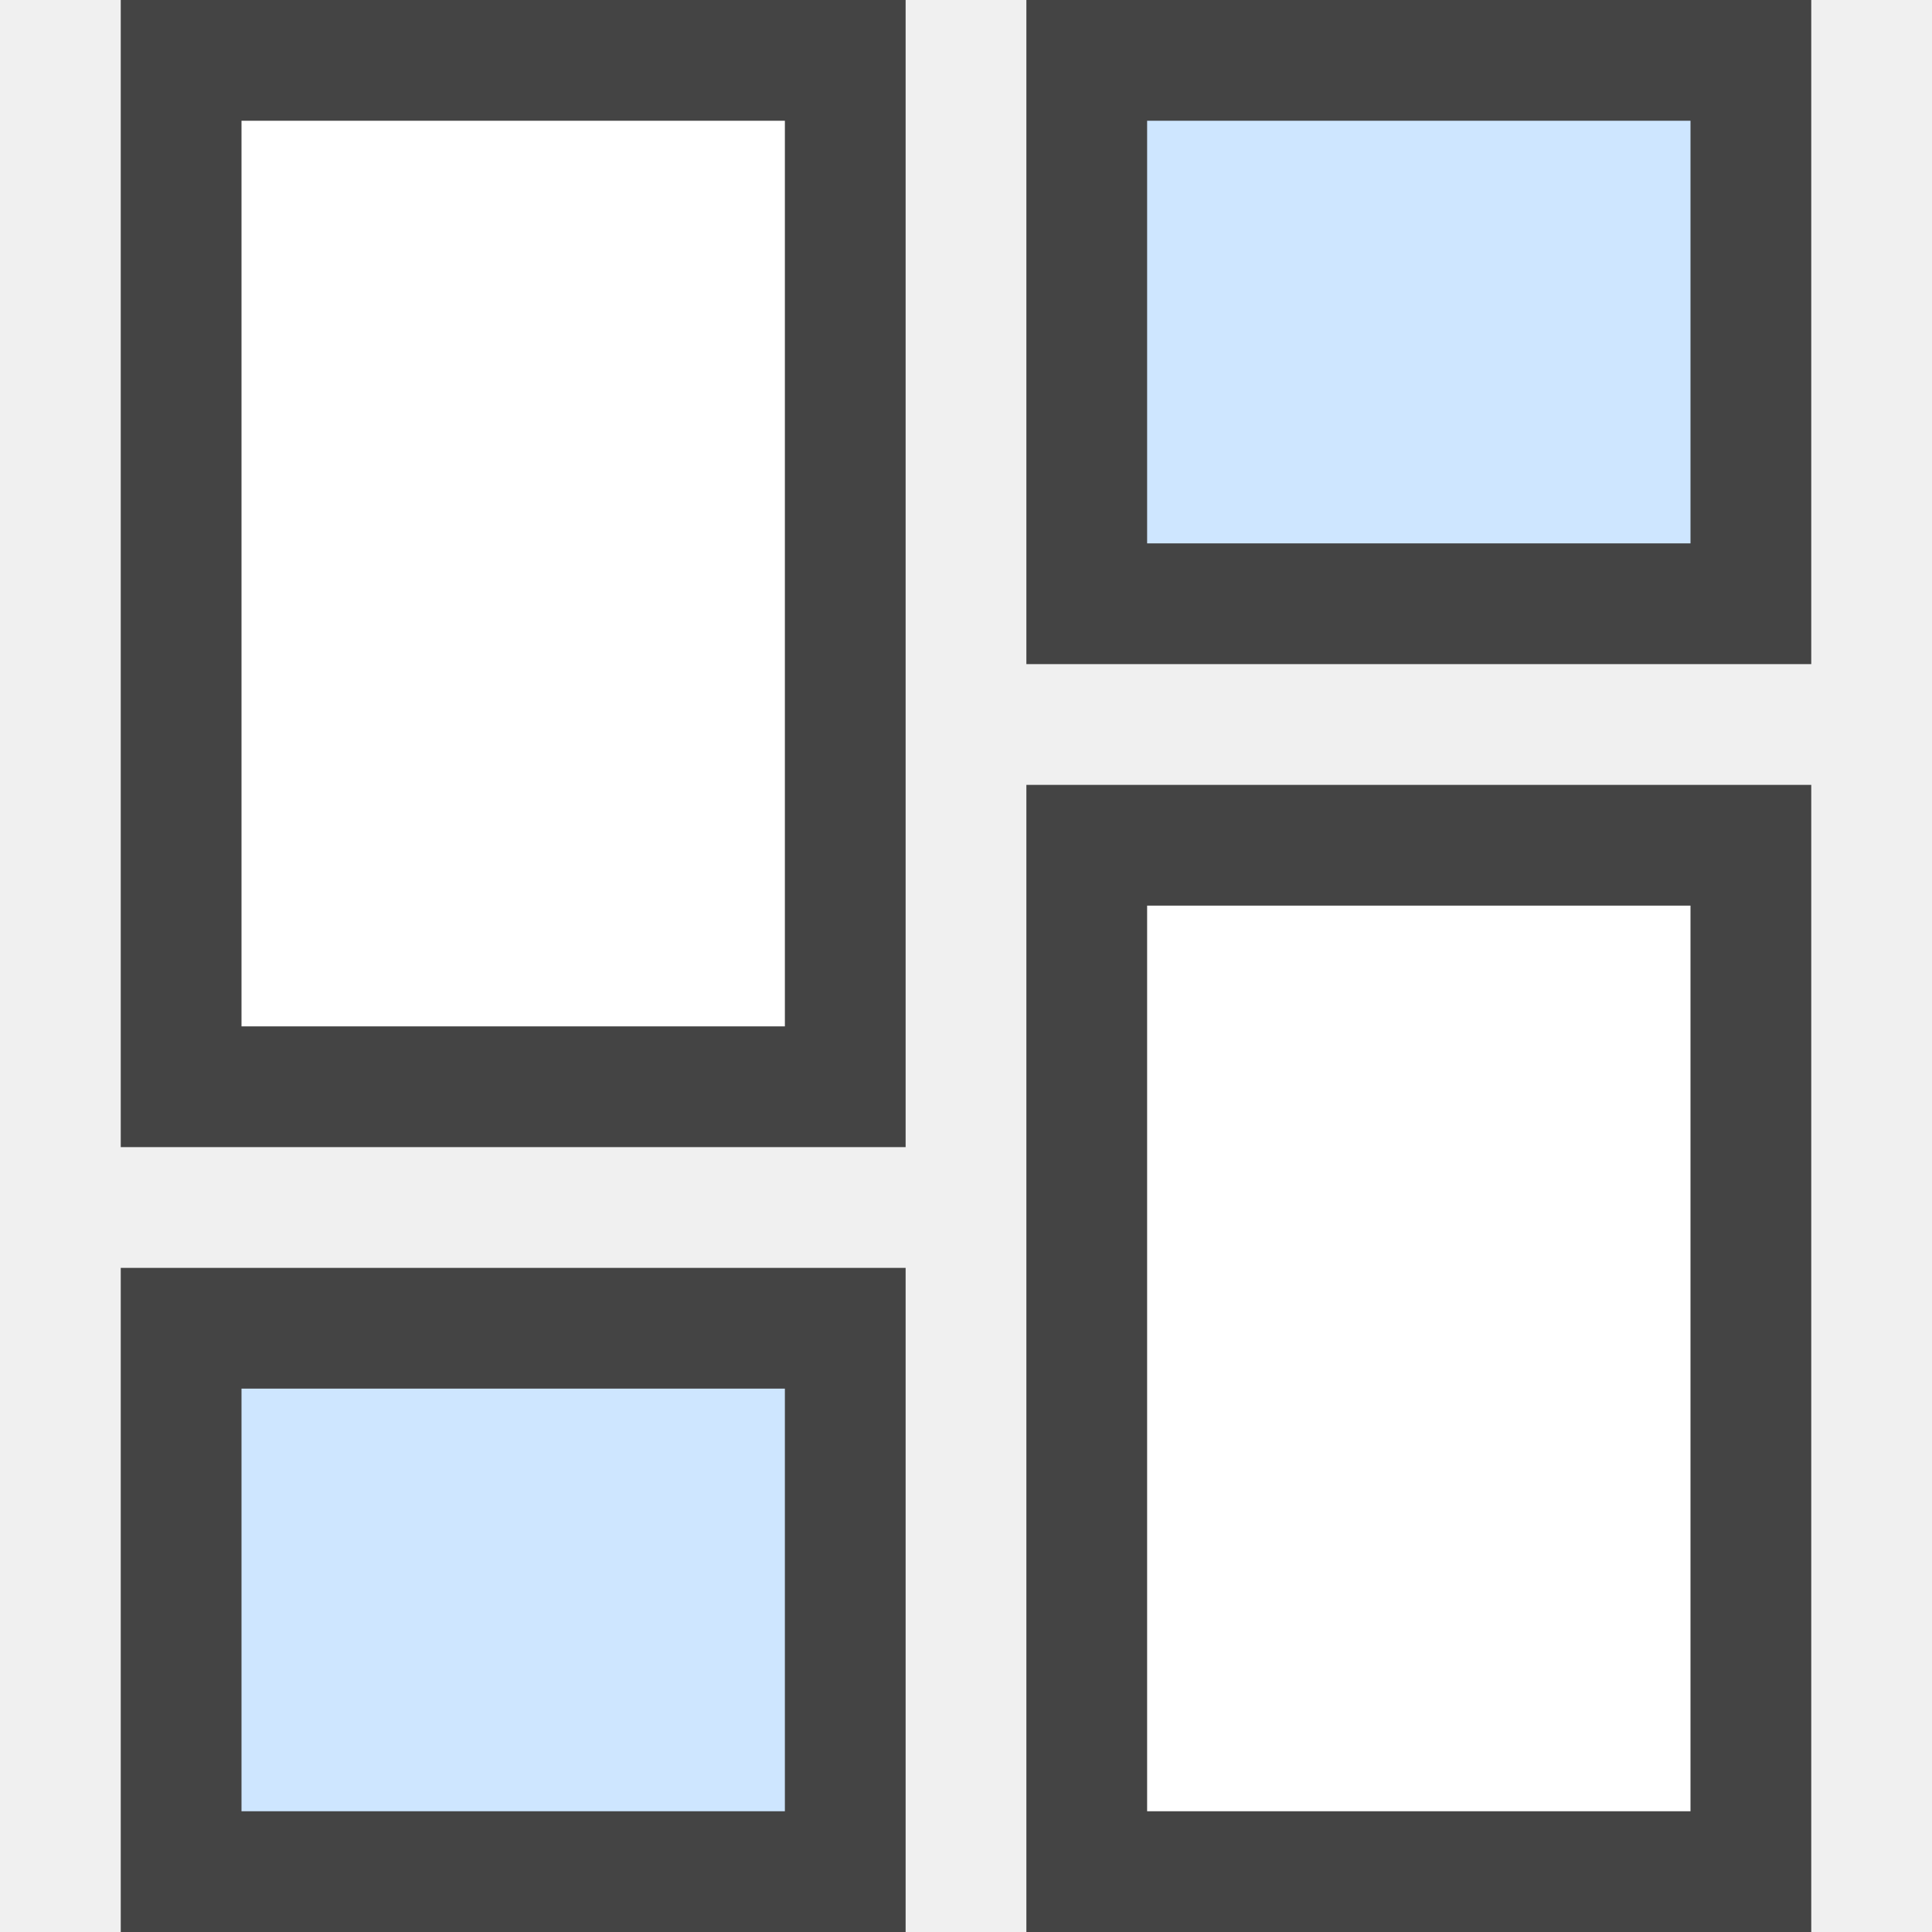
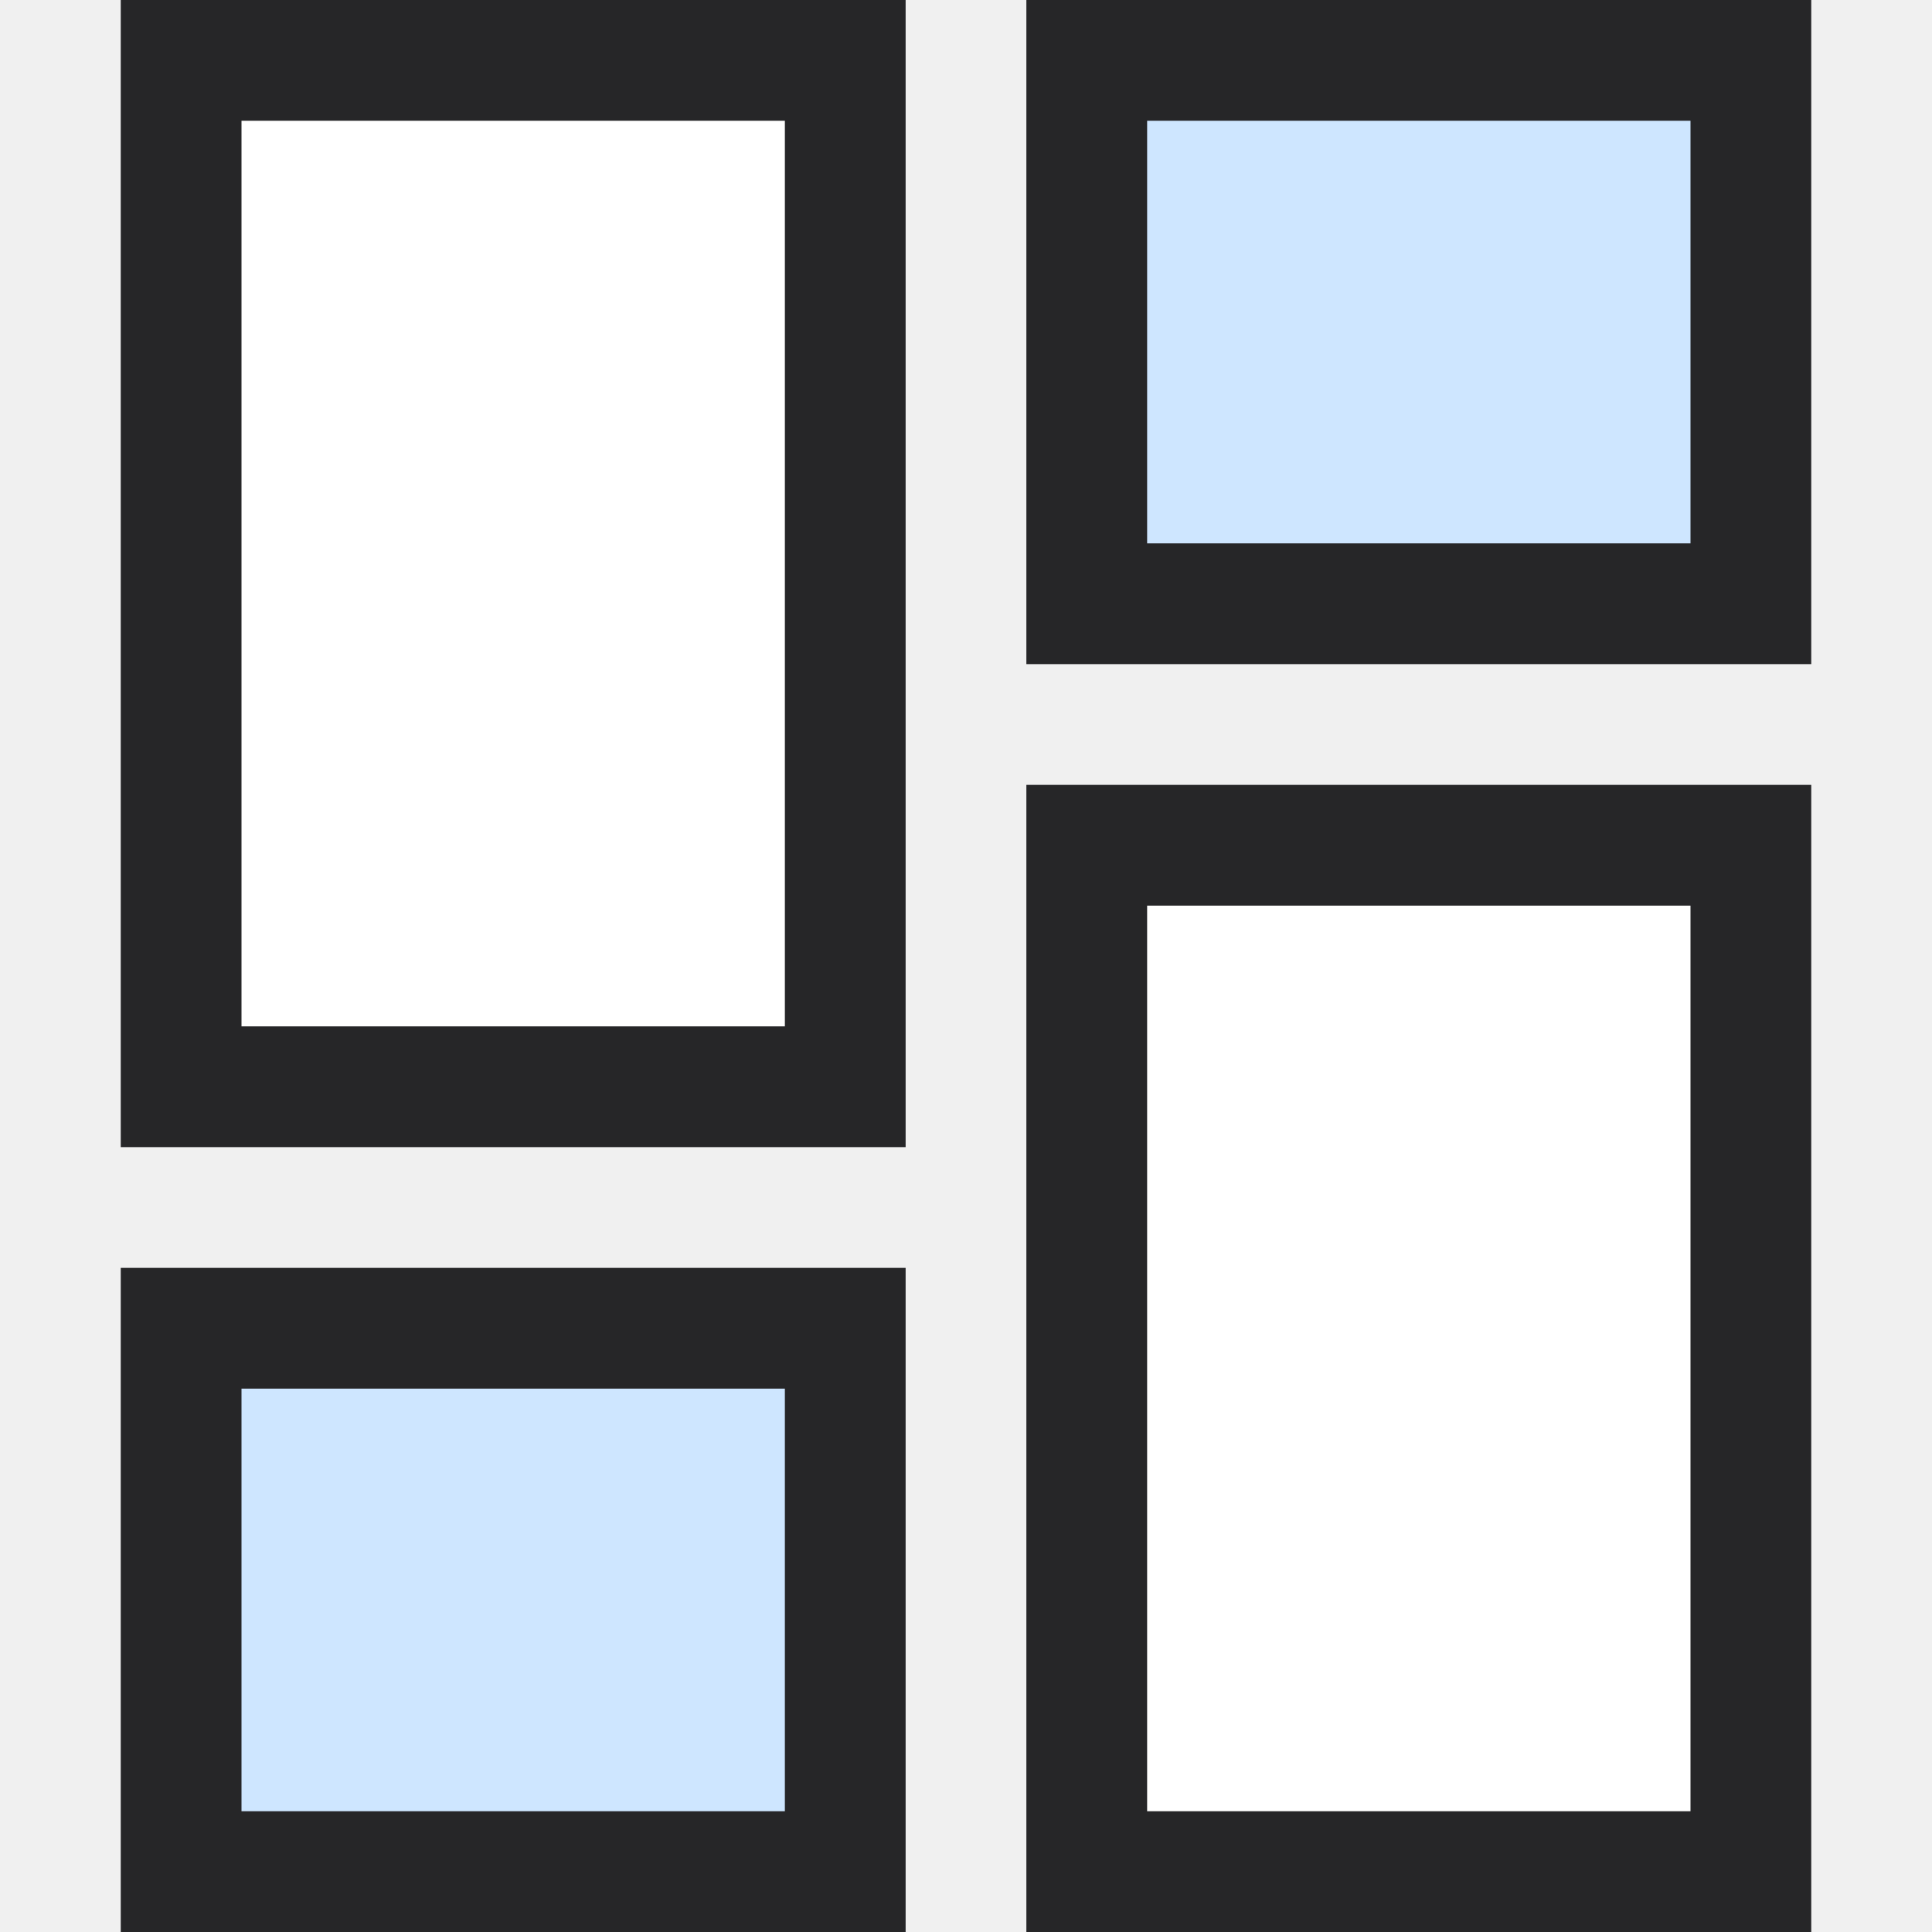
<svg xmlns="http://www.w3.org/2000/svg" width="32px" height="32px" viewBox="0 0 32 32" version="1.1">
  <defs />
-   <g id="Symbols" stroke="none" stroke-width="1" fill="none" fill-rule="evenodd" stroke-linecap="square">
-     <g id="product-design-wireframes" stroke="#444444" stroke-width="2">
+   <g id="project-menu-icons" stroke="none" stroke-width="1" fill="none" fill-rule="evenodd" stroke-linecap="square">
+     <g id="product-design-wireframes" stroke="#262628" stroke-width="2">
      <g id="design-32px-outline-2_layout-11" transform="translate(3, 1)">
        <rect id="Rectangle-path" fill="#FFFFFF" x="0" y="0" width="11" height="17" />
        <rect id="Rectangle-path" fill="#CEE6FF" x="0" y="21" width="11" height="9" />
        <rect id="Rectangle-path" fill="#CEE6FF" x="15" y="0" width="11" height="9" />
        <rect id="Rectangle-path" fill="#FFFFFF" x="15" y="13" width="11" height="17" />
      </g>
    </g>
  </g>
</svg>
